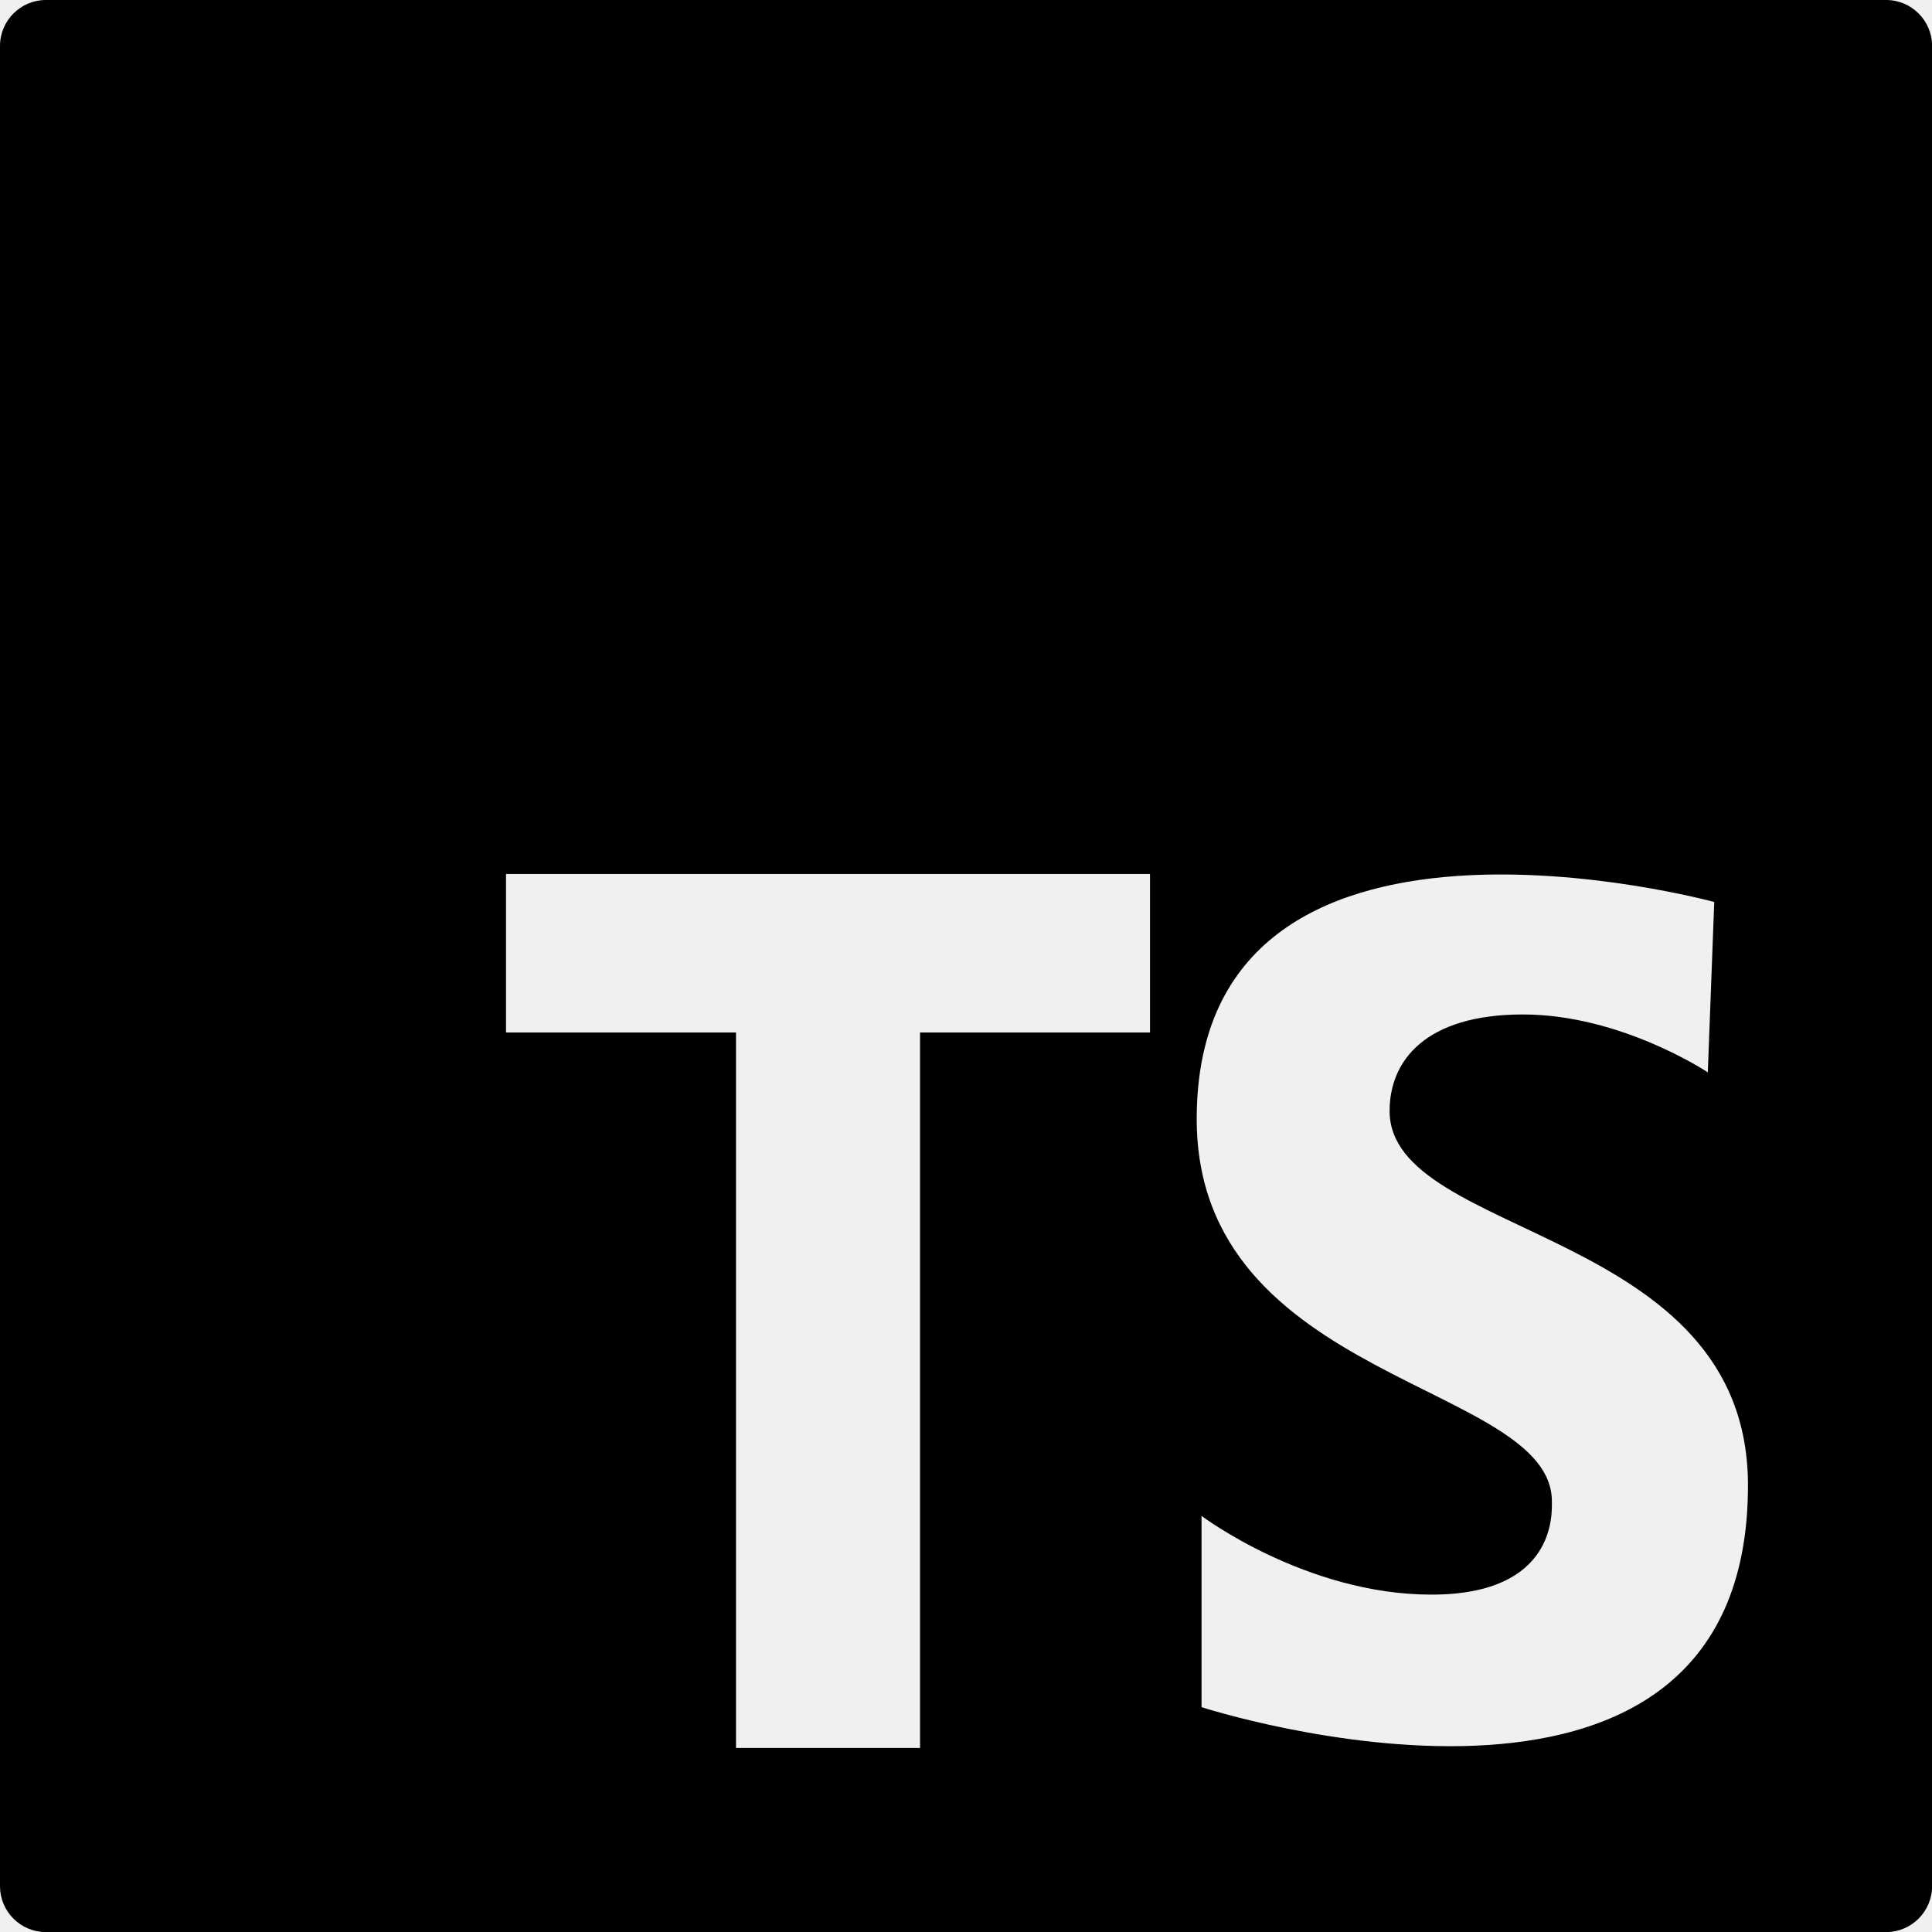
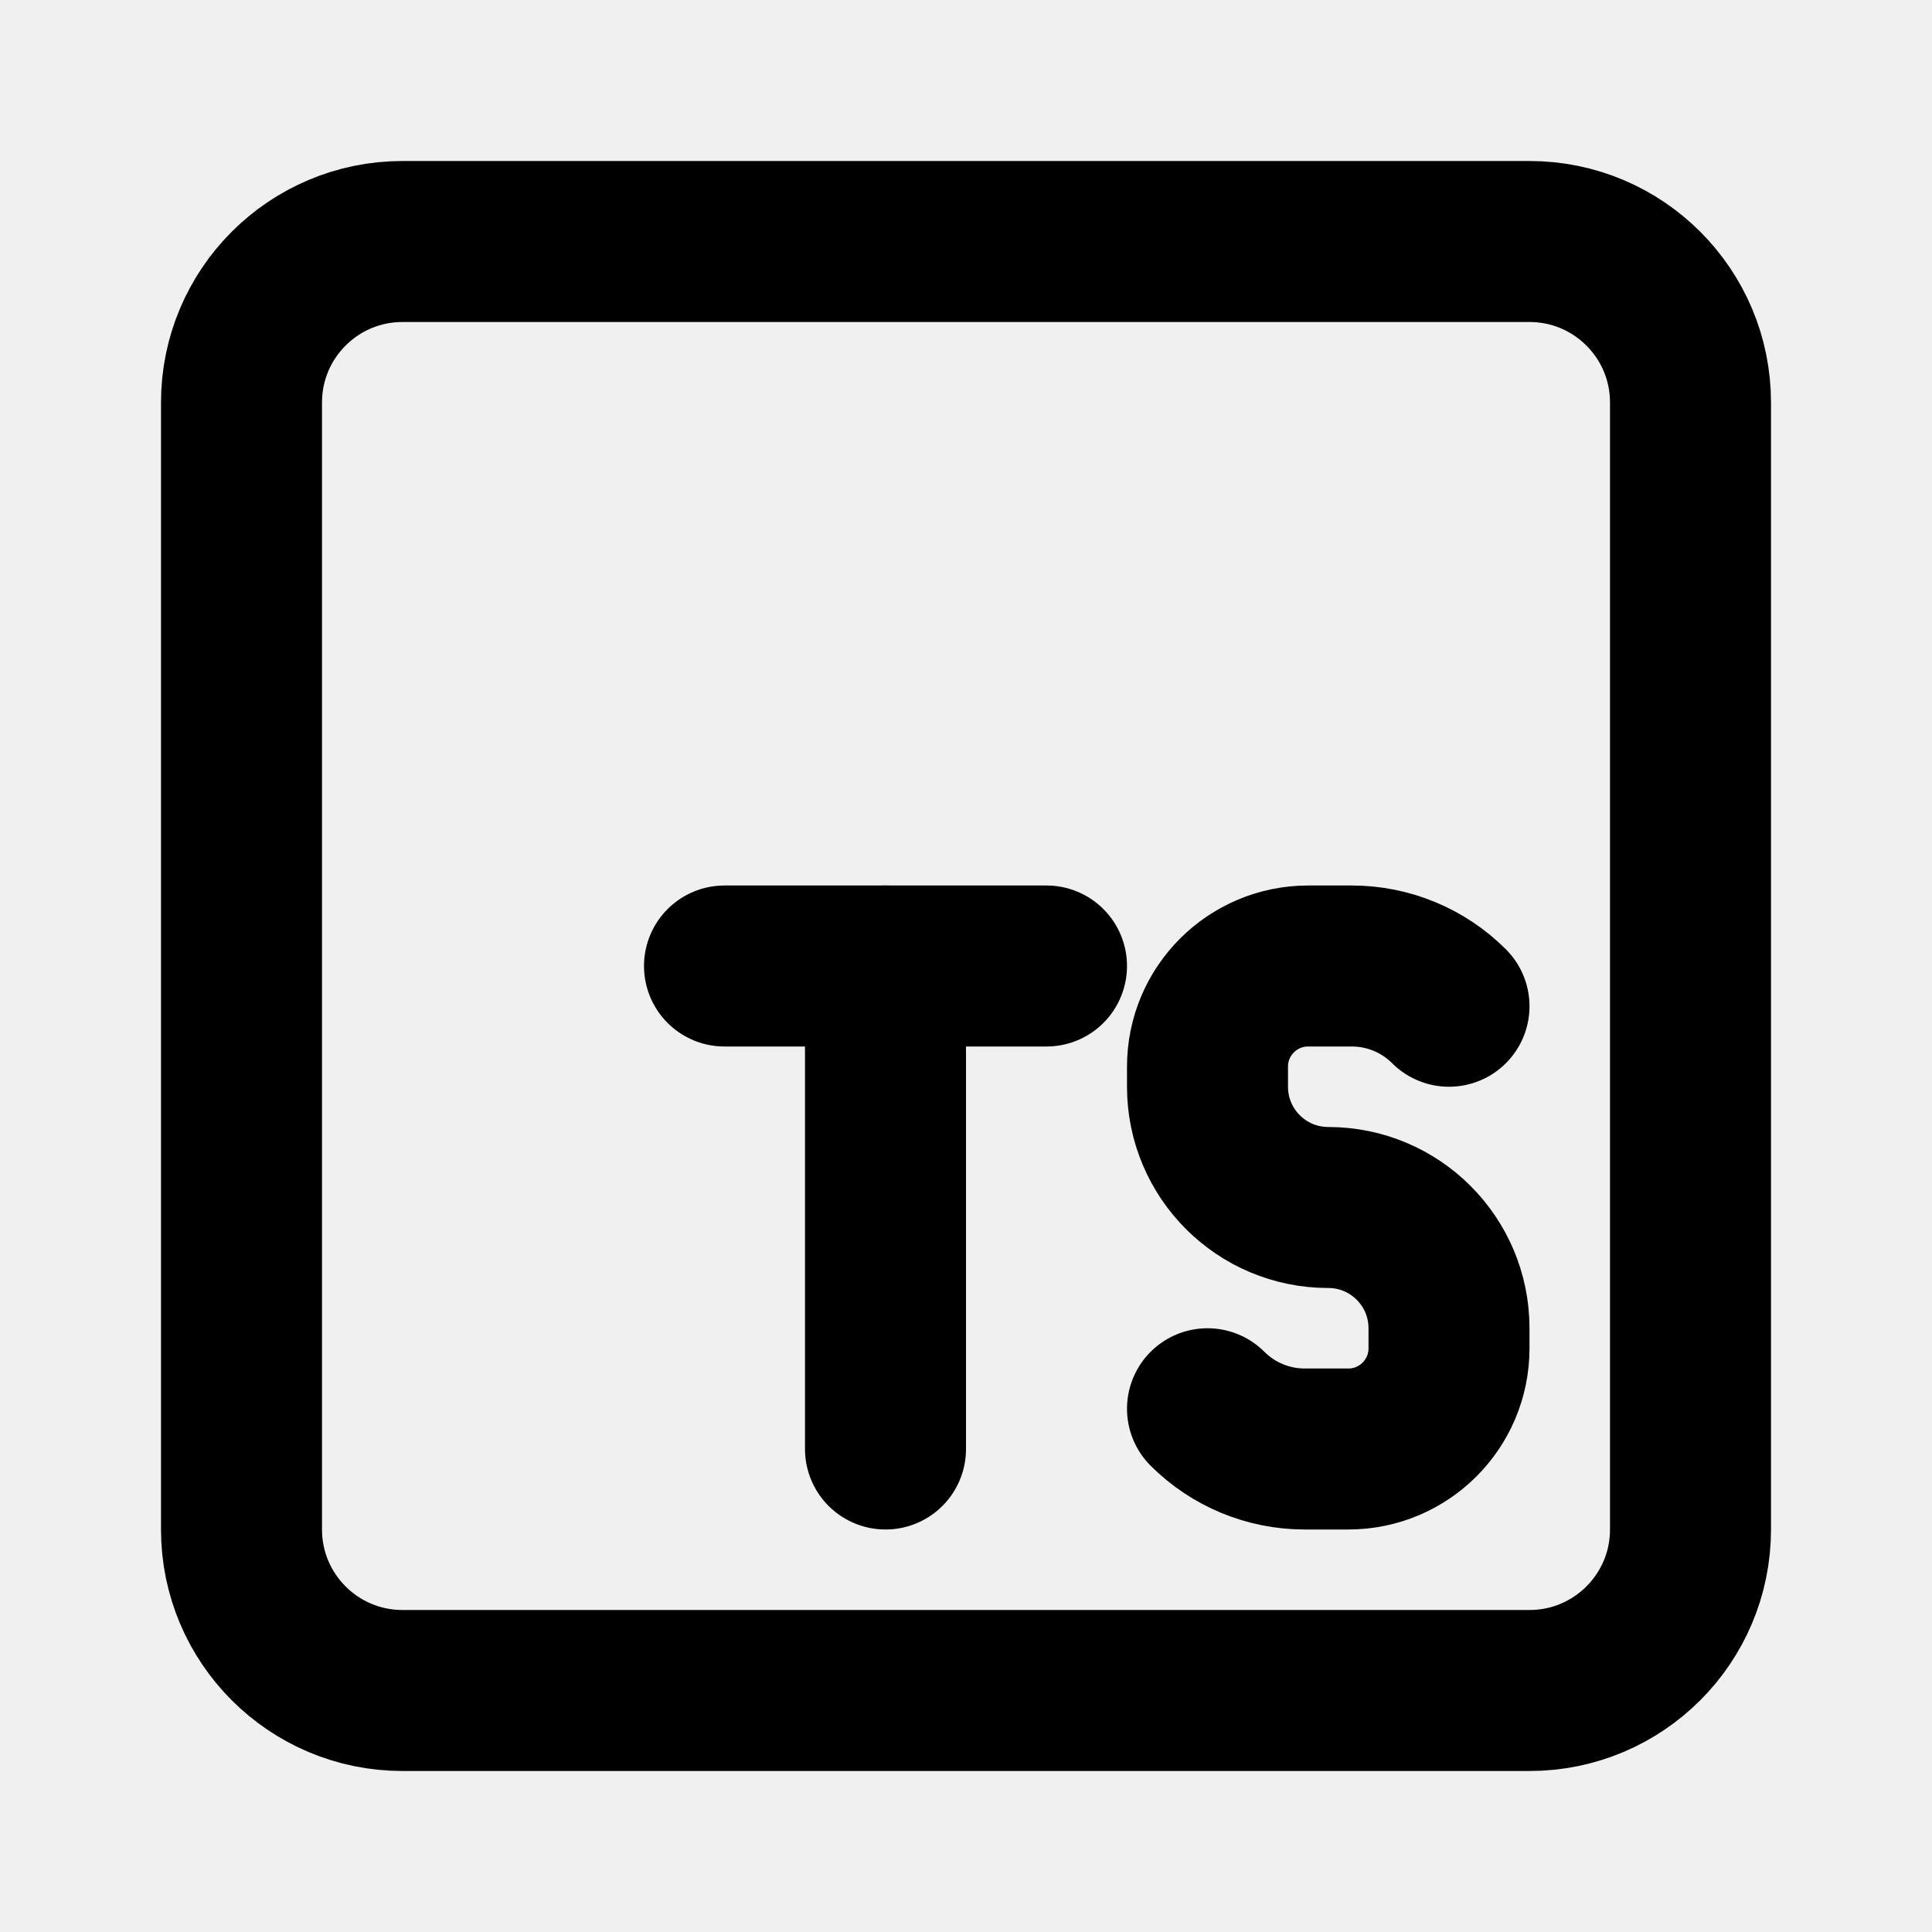
- <svg xmlns="http://www.w3.org/2000/svg" width="128" height="128" viewBox="0 0 24 24">
-   <g fill="none">
-     <g clip-path="url(#IconifyId18f16b94131bce0ef45)">
-       <path fill="currentColor" d="M23.429 0H.57A.571.571 0 0 0 0 .571V23.43a.57.57 0 0 0 .571.571H23.43a.571.571 0 0 0 .571-.571V.57a.571.571 0 0 0-.572-.57m-9.143 12.826h-2.857v8.888H9.143v-8.888H6.286v-1.969h8zm.64 8.38v-2.375s1.298.978 2.855.978s1.497-1.018 1.497-1.158c0-1.477-4.412-1.477-4.412-4.751c0-4.452 6.429-2.695 6.429-2.695l-.08 2.116s-1.078-.719-2.296-.719c-1.218 0-1.657.58-1.657 1.198c0 1.597 4.452 1.438 4.452 4.652c0 4.95-6.788 2.755-6.788 2.755" />
-     </g>
-     <defs>
-       <clipPath id="IconifyId18f16b94131bce0ef45">
-         <path fill="#fff" d="M0 0h24v24H0z" />
-       </clipPath>
-     </defs>
-   </g>
+ <svg xmlns="http://www.w3.org/2000/svg" width="24" height="24" viewBox="0 0 24 24" fill="none" stroke="currentColor" stroke-width="2" stroke-linecap="round" stroke-linejoin="round" class="icon icon-tabler icons-tabler-outline icon-tabler-brand-typescript">
+   <path stroke="none" d="M0 0h24v24H0z" fill="none" />
+   <path d="M15 17.5c.32 .32 .754 .5 1.207 .5h.543c.69 0 1.25 -.56 1.25 -1.25v-.25a1.5 1.5 0 0 0 -1.5 -1.5a1.5 1.5 0 0 1 -1.5 -1.5v-.25c0 -.69 .56 -1.25 1.25 -1.25h.543c.453 0 .887 .18 1.207 .5" />
+   <path d="M9 12h4" />
+   <path d="M11 12v6" />
+   <path d="M21 19v-14a2 2 0 0 0 -2 -2h-14a2 2 0 0 0 -2 2v14a2 2 0 0 0 2 2h14a2 2 0 0 0 2 -2z" />
</svg>
